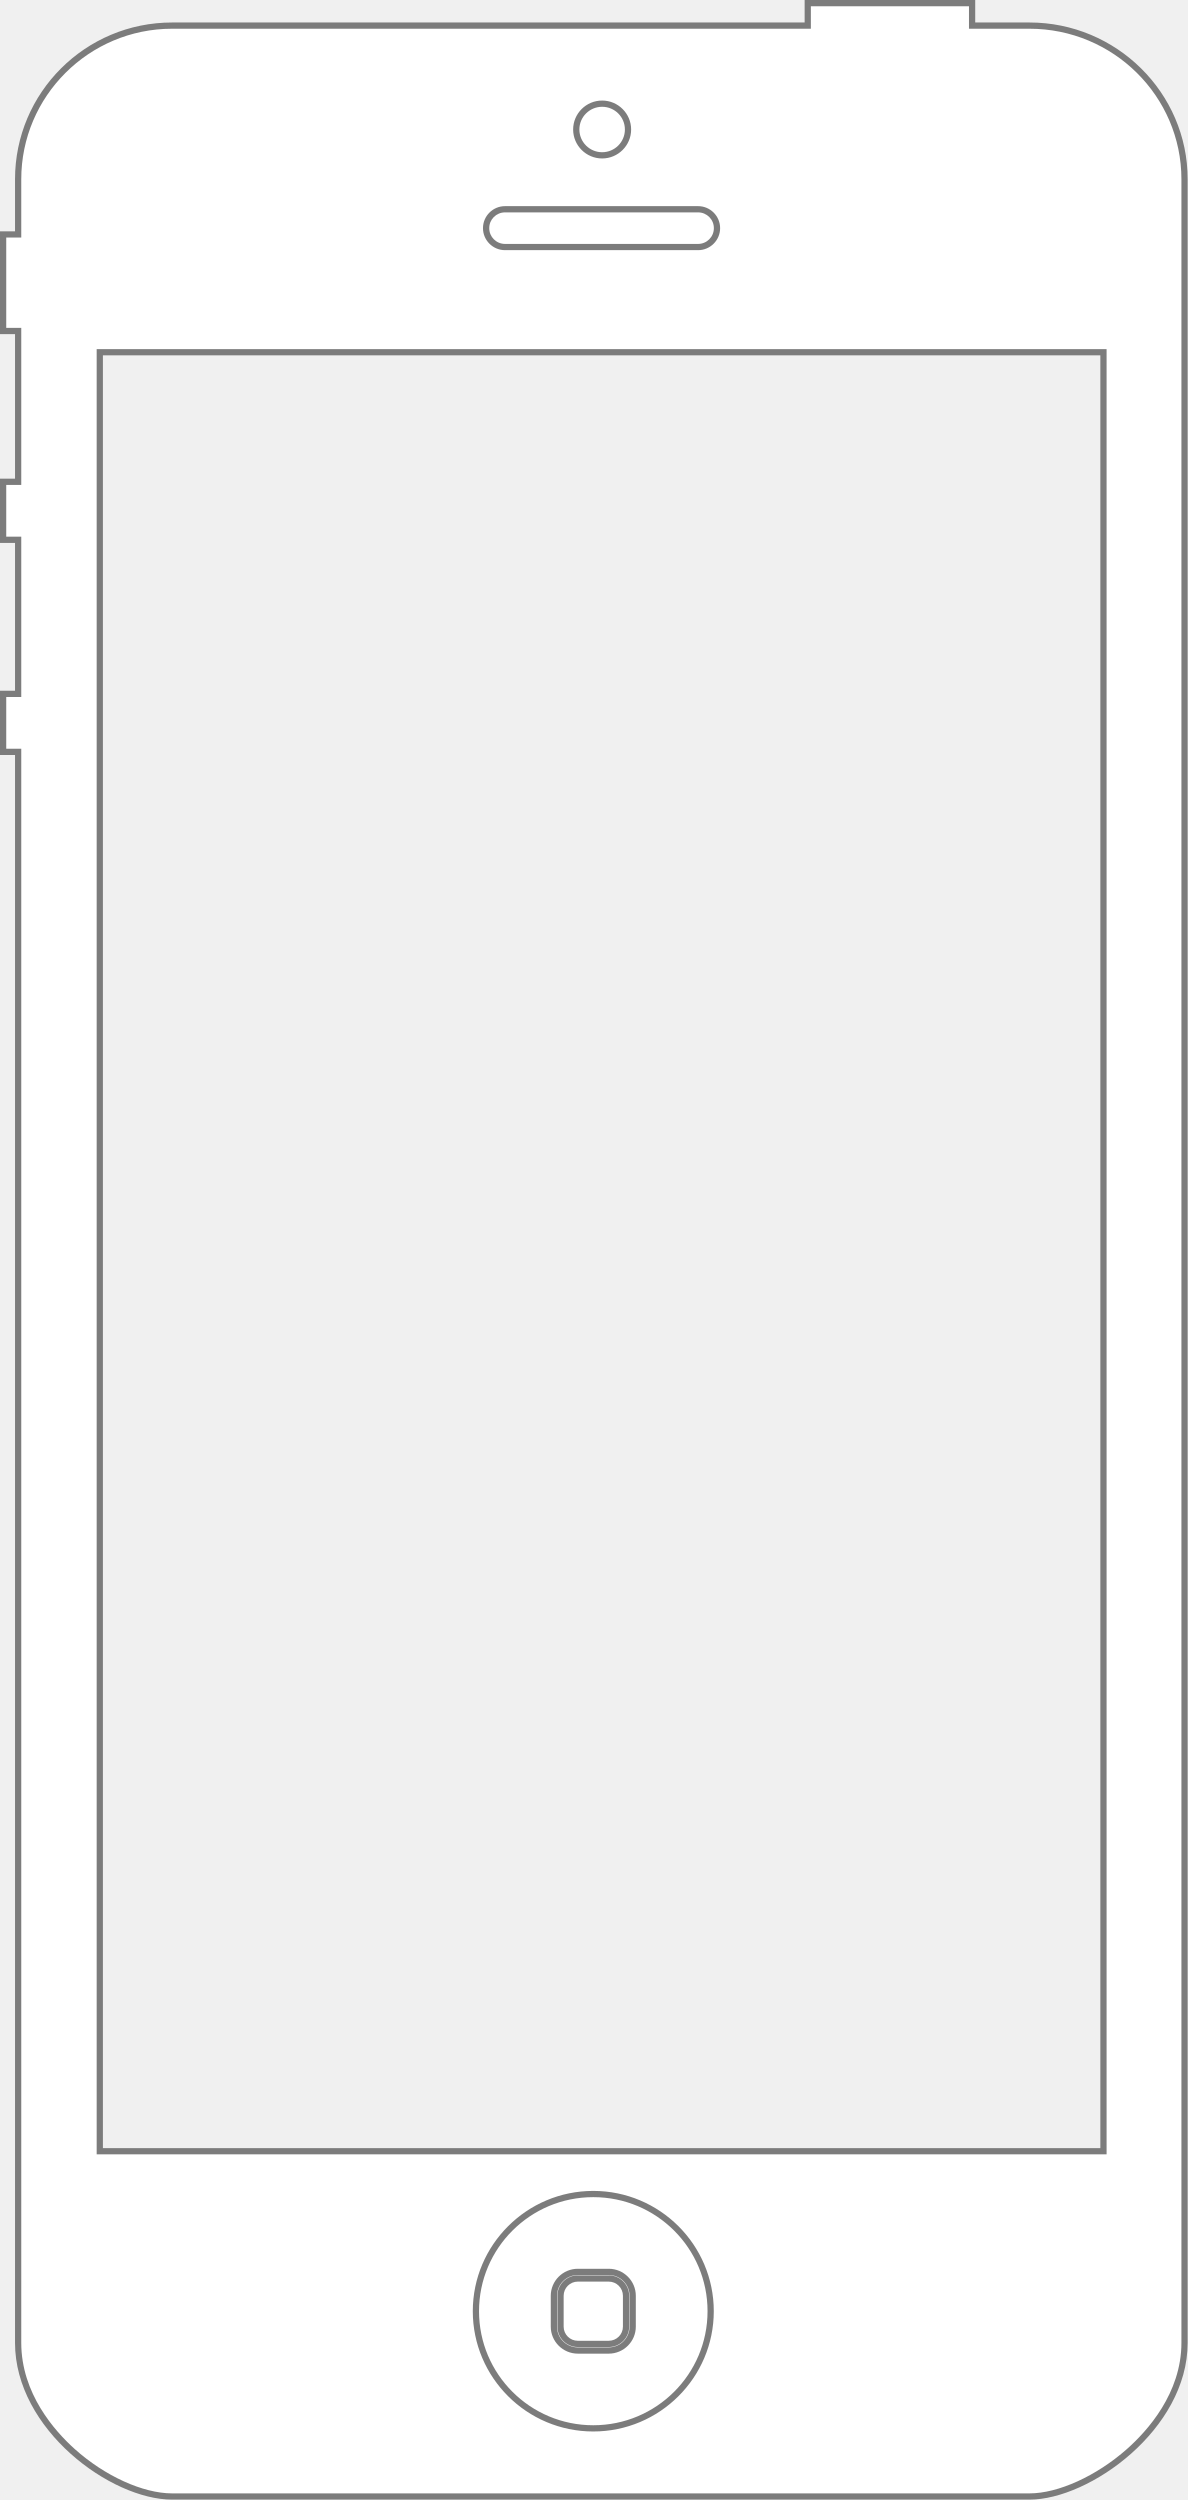
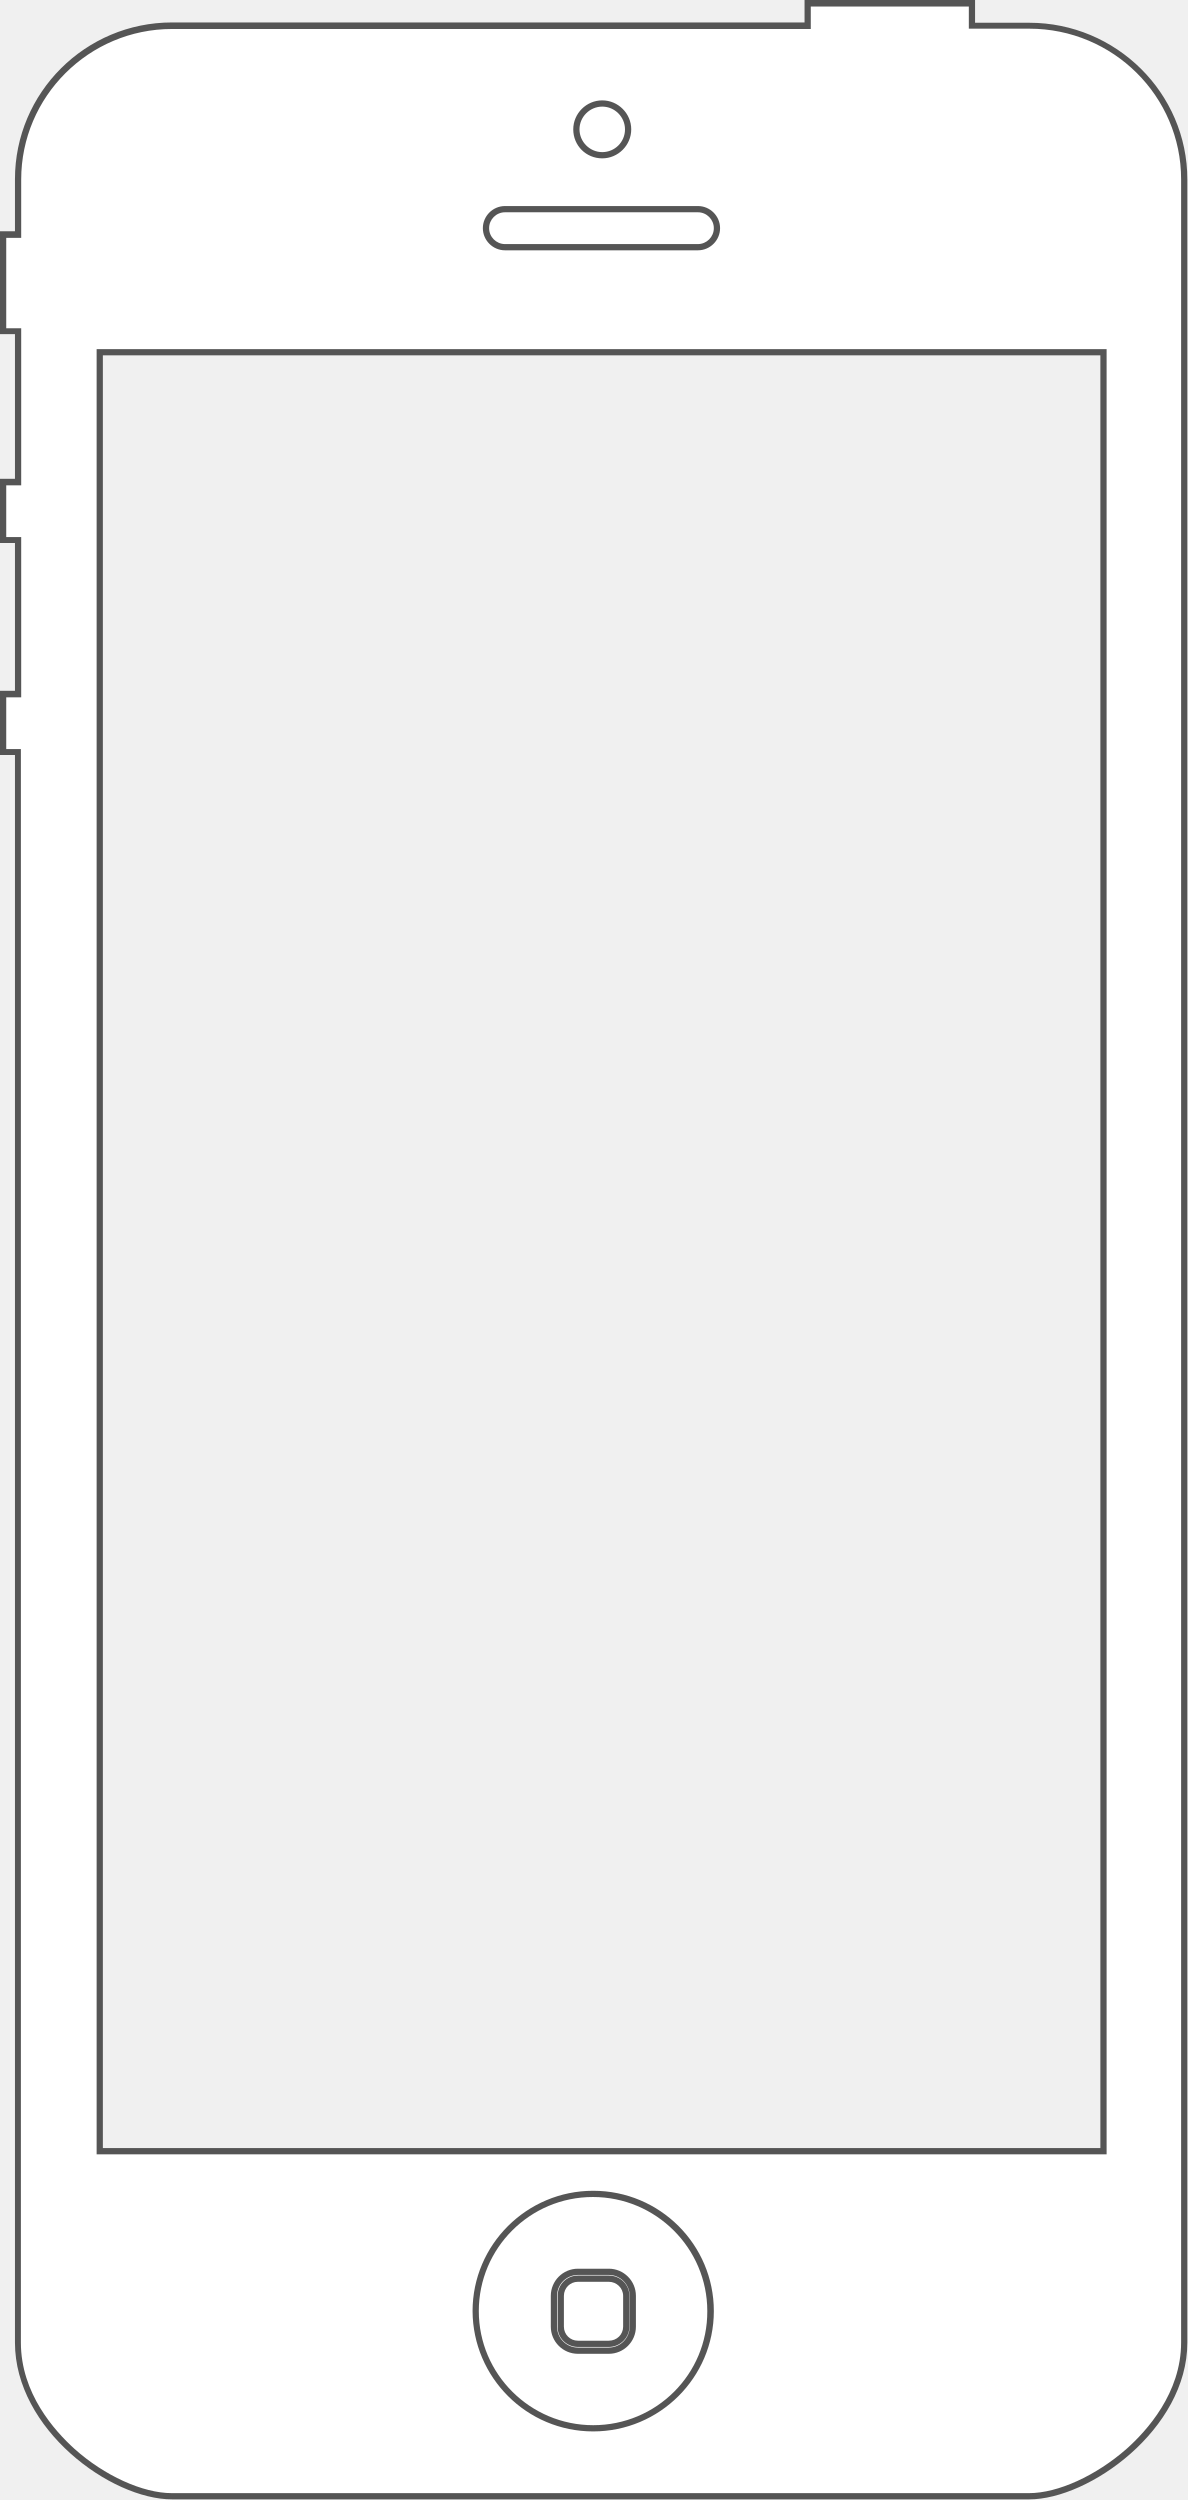
- <svg xmlns="http://www.w3.org/2000/svg" version="1.1" id="Calque_1" x="0px" y="0px" width="381px" height="802px" viewBox="0 0 381 802" enable-background="new 0 0 381 802" xml:space="preserve">
-   <path fill="#FFFFFF" d="M229,75c0,2.209-1.791,4-4,4h-64c-2.209,0-4-1.791-4-4v-4c0-2.209,1.791-4,4-4h64c2.209,0,4,1.791,4,4V75z" />
-   <circle fill="#FFFFFF" cx="193.75" cy="41" r="8.125" />
-   <circle fill="#FFFFFF" cx="190.667" cy="741.833" r="37.5" />
+ <svg xmlns="http://www.w3.org/2000/svg" version="1.1" id="Calque_1" x="0px" y="0px" viewBox="111 -321 381 802" style="enable-background:new 111 -321 381 802;" xml:space="preserve">
+   <style type="text/css">
+ 	.st0{fill:#FFFFFF;}
+ 	.st1{fill:#555555;}
+ </style>
+   <path class="st0" d="M340-246c0,2.2-1.8,4-4,4h-64c-2.2,0-4-1.8-4-4v-4c0-2.2,1.8-4,4-4h64c2.2,0,4,1.8,4,4V-246z" />
+   <circle class="st0" cx="304.8" cy="-280" r="8.1" />
+   <circle class="st0" cx="301.7" cy="420.8" r="37.5" />
  <g id="XMLID_472_">
-     <path fill="#FFFFFF" d="M55.211,800.881c-19.504,0-49.392-22.087-49.392-49.301V241.198H1v-18.61h4.819v-49.415H1v-18.605h4.819   v-48.379H1V75.205h4.819V57.514c0-27.184,22.157-49.299,49.392-49.299h203.915V1h52.722v7.215h18.41   C357.686,8.215,380,30.331,380,57.514V751.58c0,26.738-30.553,49.301-49.742,49.301H55.211z M190.322,703.845   c-20.76,0-37.65,16.863-37.65,37.591c0,20.724,16.89,37.584,37.65,37.584c20.765,0,37.659-16.86,37.659-37.584   C227.98,720.708,211.087,703.845,190.322,703.845z M32.012,690.116h321.981V113H32.012V690.116z M162.011,67.131   c-3.348,0-6.071,2.718-6.071,6.06c0,3.342,2.723,6.061,6.071,6.061h61.934c3.347,0,6.069-2.719,6.069-6.061   c0-3.341-2.723-6.06-6.069-6.06H162.011z M193.166,33.259c-4.579,0-8.304,3.718-8.304,8.288c0,4.569,3.725,8.287,8.304,8.287   c4.577,0,8.301-3.717,8.301-8.287C201.467,36.977,197.743,33.259,193.166,33.259z" />
-     <path fill="#7C7C7C" d="M310.848,2v5.215v2h2h17.41C357.135,9.215,379,30.882,379,57.514v202v72.546v86.171v115.831V751.58   c0,16.177-10.95,28.289-17.479,34.07c-9.762,8.645-22.033,14.23-31.264,14.23H55.211c-9.346,0-21.604-5.582-31.229-14.222   c-6.41-5.753-17.163-17.831-17.163-34.079V534.063V418.231V332.06v-72.546v-17.316v-2h-2H2v-16.61h2.819h2v-2v-47.415v-2h-2H2   v-16.605h2.819h2v-2v-46.379v-2h-2H2V76.205h2.819h2v-2V57.514c0-26.632,21.708-48.299,48.392-48.299h202.915h2v-2V2H310.848    M193.166,50.833c5.129,0,9.301-4.166,9.301-9.287c0-5.122-4.172-9.288-9.301-9.288c-5.13,0-9.304,4.167-9.304,9.288   C183.862,46.667,188.036,50.833,193.166,50.833 M162.011,80.252h61.934c3.898,0,7.069-3.167,7.069-7.061   c0-3.893-3.171-7.06-7.069-7.06h-61.934c-3.899,0-7.071,3.167-7.071,7.06C154.94,77.084,158.112,80.252,162.011,80.252    M31.012,691.116h2h319.981h2v-2V114v-2h-2H33.012h-2v2v575.116V691.116 M190.322,780.02c21.317,0,38.659-17.309,38.659-38.584   c0-21.279-17.342-38.591-38.659-38.591c-21.312,0-38.65,17.312-38.65,38.591C151.672,762.711,169.01,780.02,190.322,780.02    M312.848,0h-54.722v7.215H55.211c-27.83,0-50.392,22.516-50.392,50.299v16.691H0v32.983h4.819v46.379H0v20.605h4.819v47.415H0   v20.61h4.819v17.316v72.546v86.171v115.831V751.58c0,27.778,30.741,50.301,50.392,50.301h275.047   c19.25,0,50.742-22.522,50.742-50.301V534.063V418.231V332.06v-72.546v-202c0-27.783-22.911-50.299-50.742-50.299h-17.41V0   L312.848,0z M193.166,48.833c-4.035,0-7.304-3.262-7.304-7.287c0-4.03,3.269-7.288,7.304-7.288c4.034,0,7.301,3.258,7.301,7.288   C200.467,45.572,197.2,48.833,193.166,48.833L193.166,48.833z M162.011,78.252c-2.801,0-5.071-2.269-5.071-5.061   c0-2.791,2.27-5.06,5.071-5.06h61.934c2.807,0,5.069,2.269,5.069,5.06c0,2.792-2.263,5.061-5.069,5.061H162.011L162.011,78.252z    M33.012,689.116V114h319.981v575.116H33.012L33.012,689.116z M190.322,778.02c-20.238,0-36.65-16.382-36.65-36.584   c0-20.209,16.412-36.591,36.65-36.591c20.248,0,36.659,16.382,36.659,36.591C226.98,761.638,210.569,778.02,190.322,778.02   L190.322,778.02z" />
+     <path class="st0" d="M166.2,479.9c-19.5,0-49.4-22.1-49.4-49.3V-79.8H112v-18.6h4.8v-49.4H112v-18.6h4.8v-48.4H112v-31h4.8v-17.7   c0-27.2,22.2-49.3,49.4-49.3h203.9v-7.2h52.7v7.2h18.4c27.4,0,49.7,22.1,49.7,49.3v694.1c0,26.7-30.6,49.3-49.7,49.3L166.2,479.9   L166.2,479.9z M301.3,382.8c-20.8,0-37.7,16.9-37.7,37.6c0,20.7,16.9,37.6,37.6,37.6c20.8,0,37.7-16.9,37.7-37.6   C339,399.7,322.1,382.8,301.3,382.8z M143,369.1h322V-208H143V369.1z M273-253.9c-3.3,0-6.1,2.7-6.1,6.1s2.7,6.1,6.1,6.1h61.9   c3.3,0,6.1-2.7,6.1-6.1c0-3.3-2.7-6.1-6.1-6.1H273z M304.2-287.7c-4.6,0-8.3,3.7-8.3,8.3c0,4.6,3.7,8.3,8.3,8.3   c4.6,0,8.3-3.7,8.3-8.3S308.7-287.7,304.2-287.7z" />
+     <path class="st1" d="M421.8-319v5.2v2h2h17.4c26.9,0,48.7,21.7,48.7,48.3v202v72.5v86.2v115.8v217.5c0,16.2-11,28.3-17.5,34.1   c-9.8,8.6-22,14.2-31.3,14.2h-275c-9.3,0-21.6-5.6-31.2-14.2c-6.4-5.8-17.2-17.8-17.2-34.1V213.1V97.2V11.1v-72.5v-17.3v-2h-2H113   v-16.6h2.8h2v-2v-47.4v-2h-2H113v-16.6h2.8h2v-2v-46.4v-2h-2H113v-29h2.8h2v-2v-16.7c0-26.6,21.7-48.3,48.4-48.3h202.9h2v-2v-5.2   H421.8 M304.2-270.2c5.1,0,9.3-4.2,9.3-9.3c0-5.1-4.2-9.3-9.3-9.3c-5.1,0-9.3,4.2-9.3,9.3C294.9-274.3,299-270.2,304.2-270.2    M273-240.7h61.9c3.9,0,7.1-3.2,7.1-7.1c0-3.9-3.2-7.1-7.1-7.1H273c-3.9,0-7.1,3.2-7.1,7.1C265.9-243.9,269.1-240.7,273-240.7    M142,370.1h2h320h2v-2V-207v-2h-2H144h-2v2v575.1V370.1 M301.3,459c21.3,0,38.7-17.3,38.7-38.6c0-21.3-17.3-38.6-38.7-38.6   c-21.3,0-38.7,17.3-38.7,38.6C262.7,441.7,280,459,301.3,459 M423.8-321h-54.7v7.2H166.2c-27.8,0-50.4,22.5-50.4,50.3v16.7H111v33   h4.8v46.4H111v20.6h4.8v47.4H111v20.6h4.8v17.3v72.5v86.2v115.8v217.5c0,27.8,30.7,50.3,50.4,50.3h275c19.2,0,50.7-22.5,50.7-50.3   V213.1V97.2V11.1v-72.5v-202c0-27.8-22.9-50.3-50.7-50.3h-17.4V-321L423.8-321z M304.2-272.2c-4,0-7.3-3.3-7.3-7.3   c0-4,3.3-7.3,7.3-7.3c4,0,7.3,3.3,7.3,7.3C311.5-275.4,308.2-272.2,304.2-272.2L304.2-272.2z M273-242.7c-2.8,0-5.1-2.3-5.1-5.1   c0-2.8,2.3-5.1,5.1-5.1h61.9c2.8,0,5.1,2.3,5.1,5.1c0,2.8-2.3,5.1-5.1,5.1H273L273-242.7z M144,368.1V-207h320v575.1H144L144,368.1   z M301.3,457c-20.2,0-36.7-16.4-36.7-36.6c0-20.2,16.4-36.6,36.6-36.6c20.2,0,36.7,16.4,36.7,36.6C338,440.6,321.6,457,301.3,457   L301.3,457z" />
  </g>
  <g id="XMLID_130_">
-     <path fill="#7C7C7C" d="M195.282,729.821c3.687,0,6.687,2.988,6.687,6.662v9.907c0,3.672-3,6.659-6.687,6.659h-9.917   c-3.683,0-6.679-2.987-6.679-6.659v-9.907c0-3.674,2.996-6.662,6.679-6.662H195.282 M185.366,752.925h9.917   c3.612,0,6.551-2.932,6.551-6.534v-9.907c0-3.608-2.938-6.545-6.551-6.545h-9.917c-3.61,0-6.547,2.937-6.547,6.545v9.907   C178.819,749.993,181.756,752.925,185.366,752.925 M195.282,727.821h-9.917c-4.781,0-8.679,3.888-8.679,8.662v9.907   c0,4.768,3.898,8.659,8.679,8.659h9.917c4.789,0,8.687-3.892,8.687-8.659v-9.907C203.969,731.709,200.071,727.821,195.282,727.821   L195.282,727.821z M185.366,750.925c-2.508,0-4.547-2.035-4.547-4.534v-9.907c0-2.502,2.039-4.545,4.547-4.545h9.917   c2.512,0,4.551,2.043,4.551,4.545v9.907c0,2.499-2.039,4.534-4.551,4.534H185.366L185.366,750.925z" />
+     <path class="st1" d="M306.3,408.8c3.7,0,6.7,3,6.7,6.7v9.9c0,3.7-3,6.7-6.7,6.7h-9.9c-3.7,0-6.7-3-6.7-6.7v-9.9   c0-3.7,3-6.7,6.7-6.7H306.3 M296.4,431.9h9.9c3.6,0,6.6-2.9,6.6-6.5v-9.9c0-3.6-2.9-6.5-6.6-6.5h-9.9c-3.6,0-6.5,2.9-6.5,6.5v9.9   C289.8,429,292.8,431.9,296.4,431.9 M306.3,406.8h-9.9c-4.8,0-8.7,3.9-8.7,8.7v9.9c0,4.8,3.9,8.7,8.7,8.7h9.9   c4.8,0,8.7-3.9,8.7-8.7v-9.9C315,410.7,311.1,406.8,306.3,406.8L306.3,406.8z M296.4,429.9c-2.5,0-4.5-2-4.5-4.5v-9.9   c0-2.5,2-4.5,4.5-4.5h9.9c2.5,0,4.6,2,4.6,4.5v9.9c0,2.5-2,4.5-4.6,4.5H296.4L296.4,429.9z" />
  </g>
</svg>
